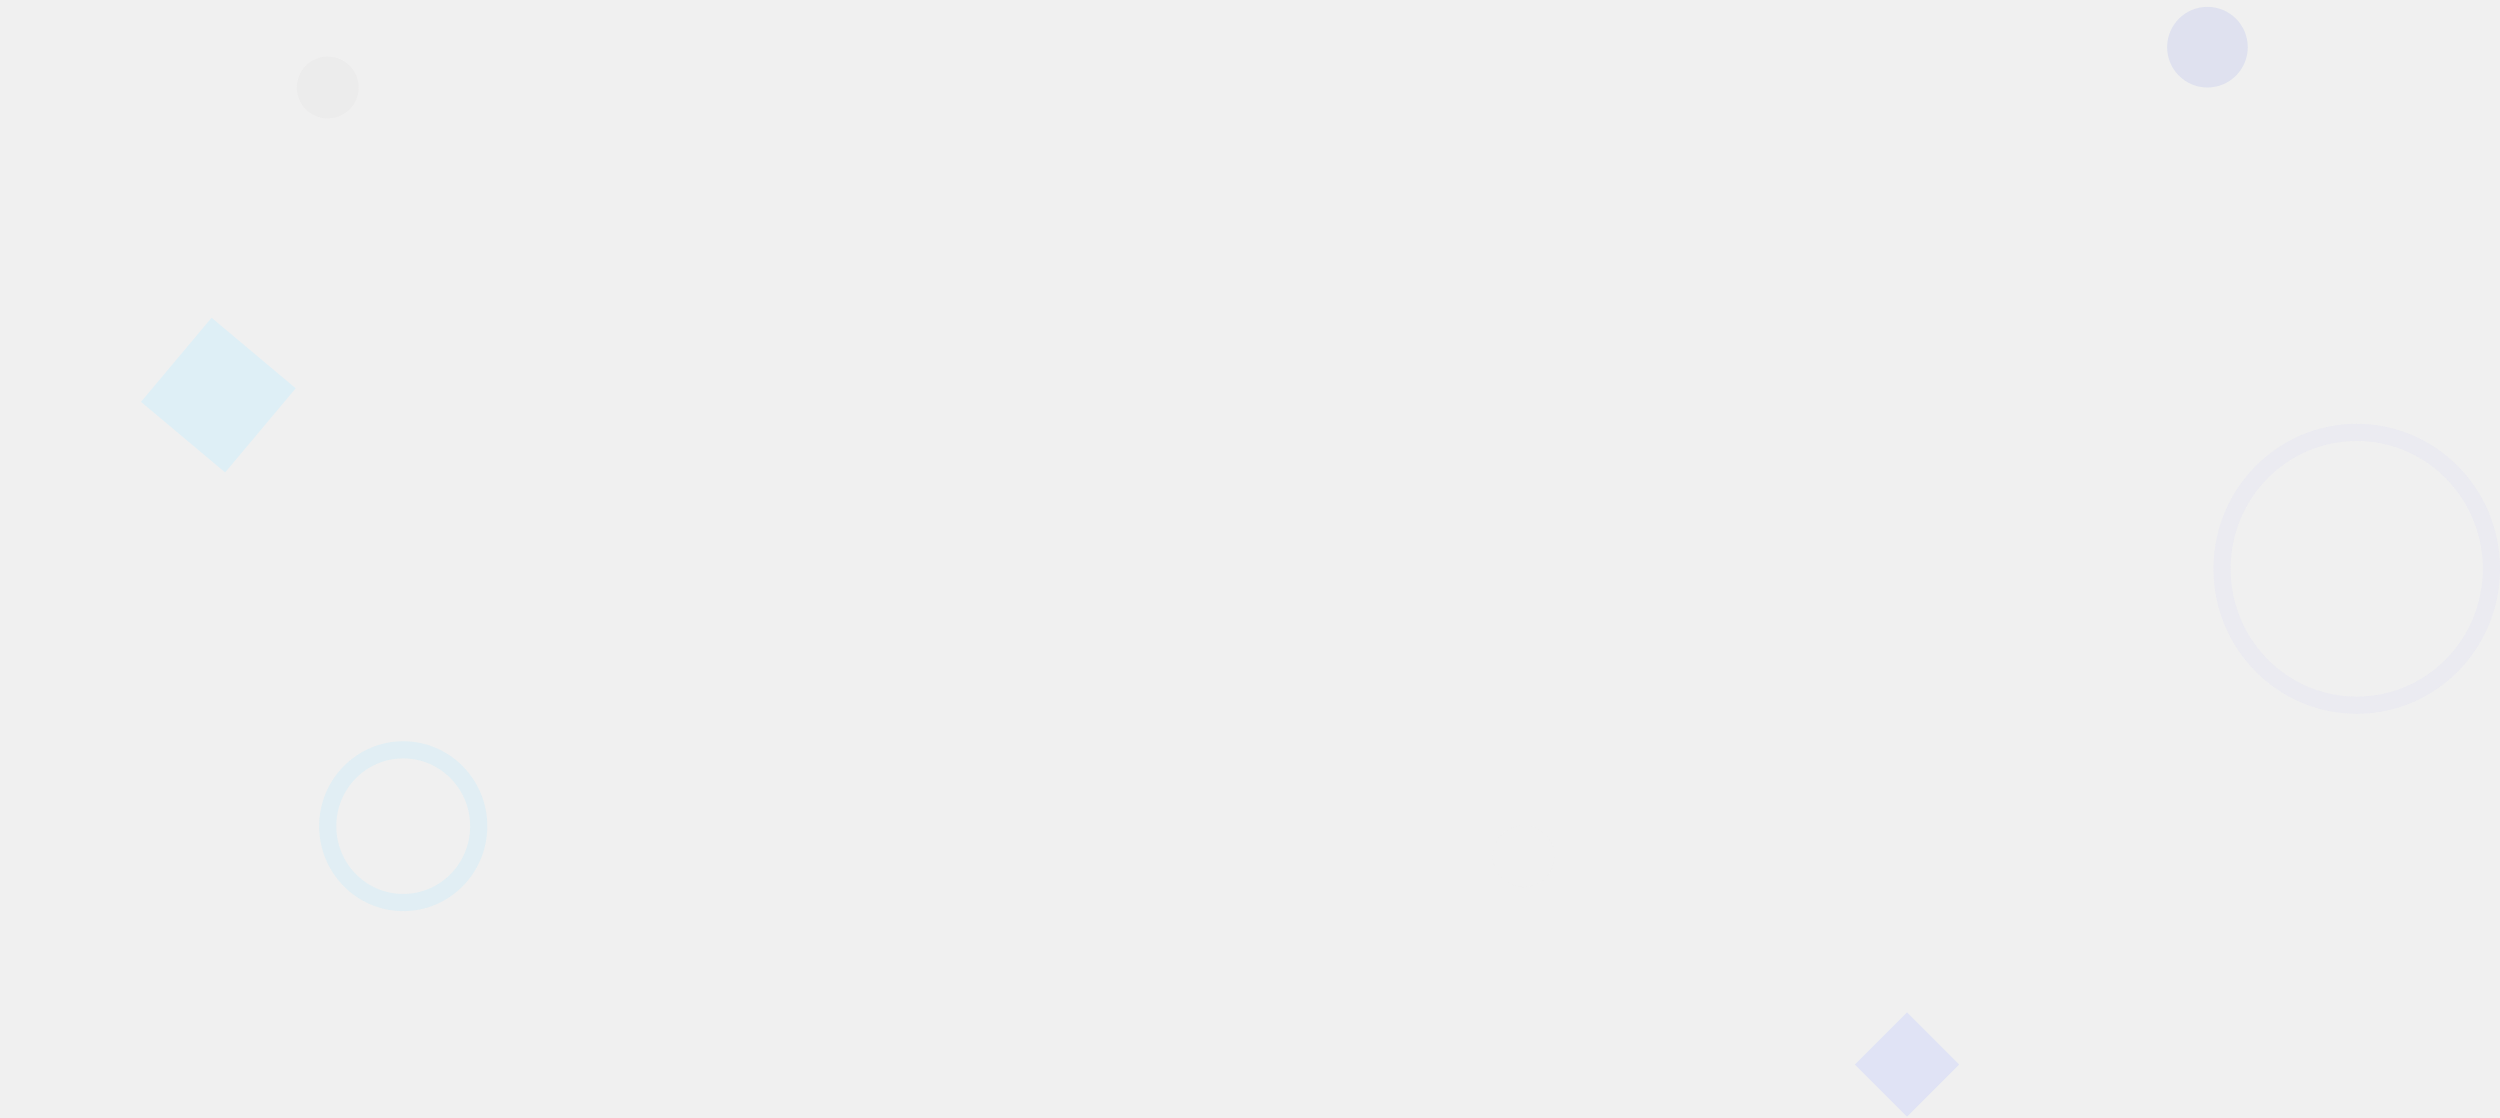
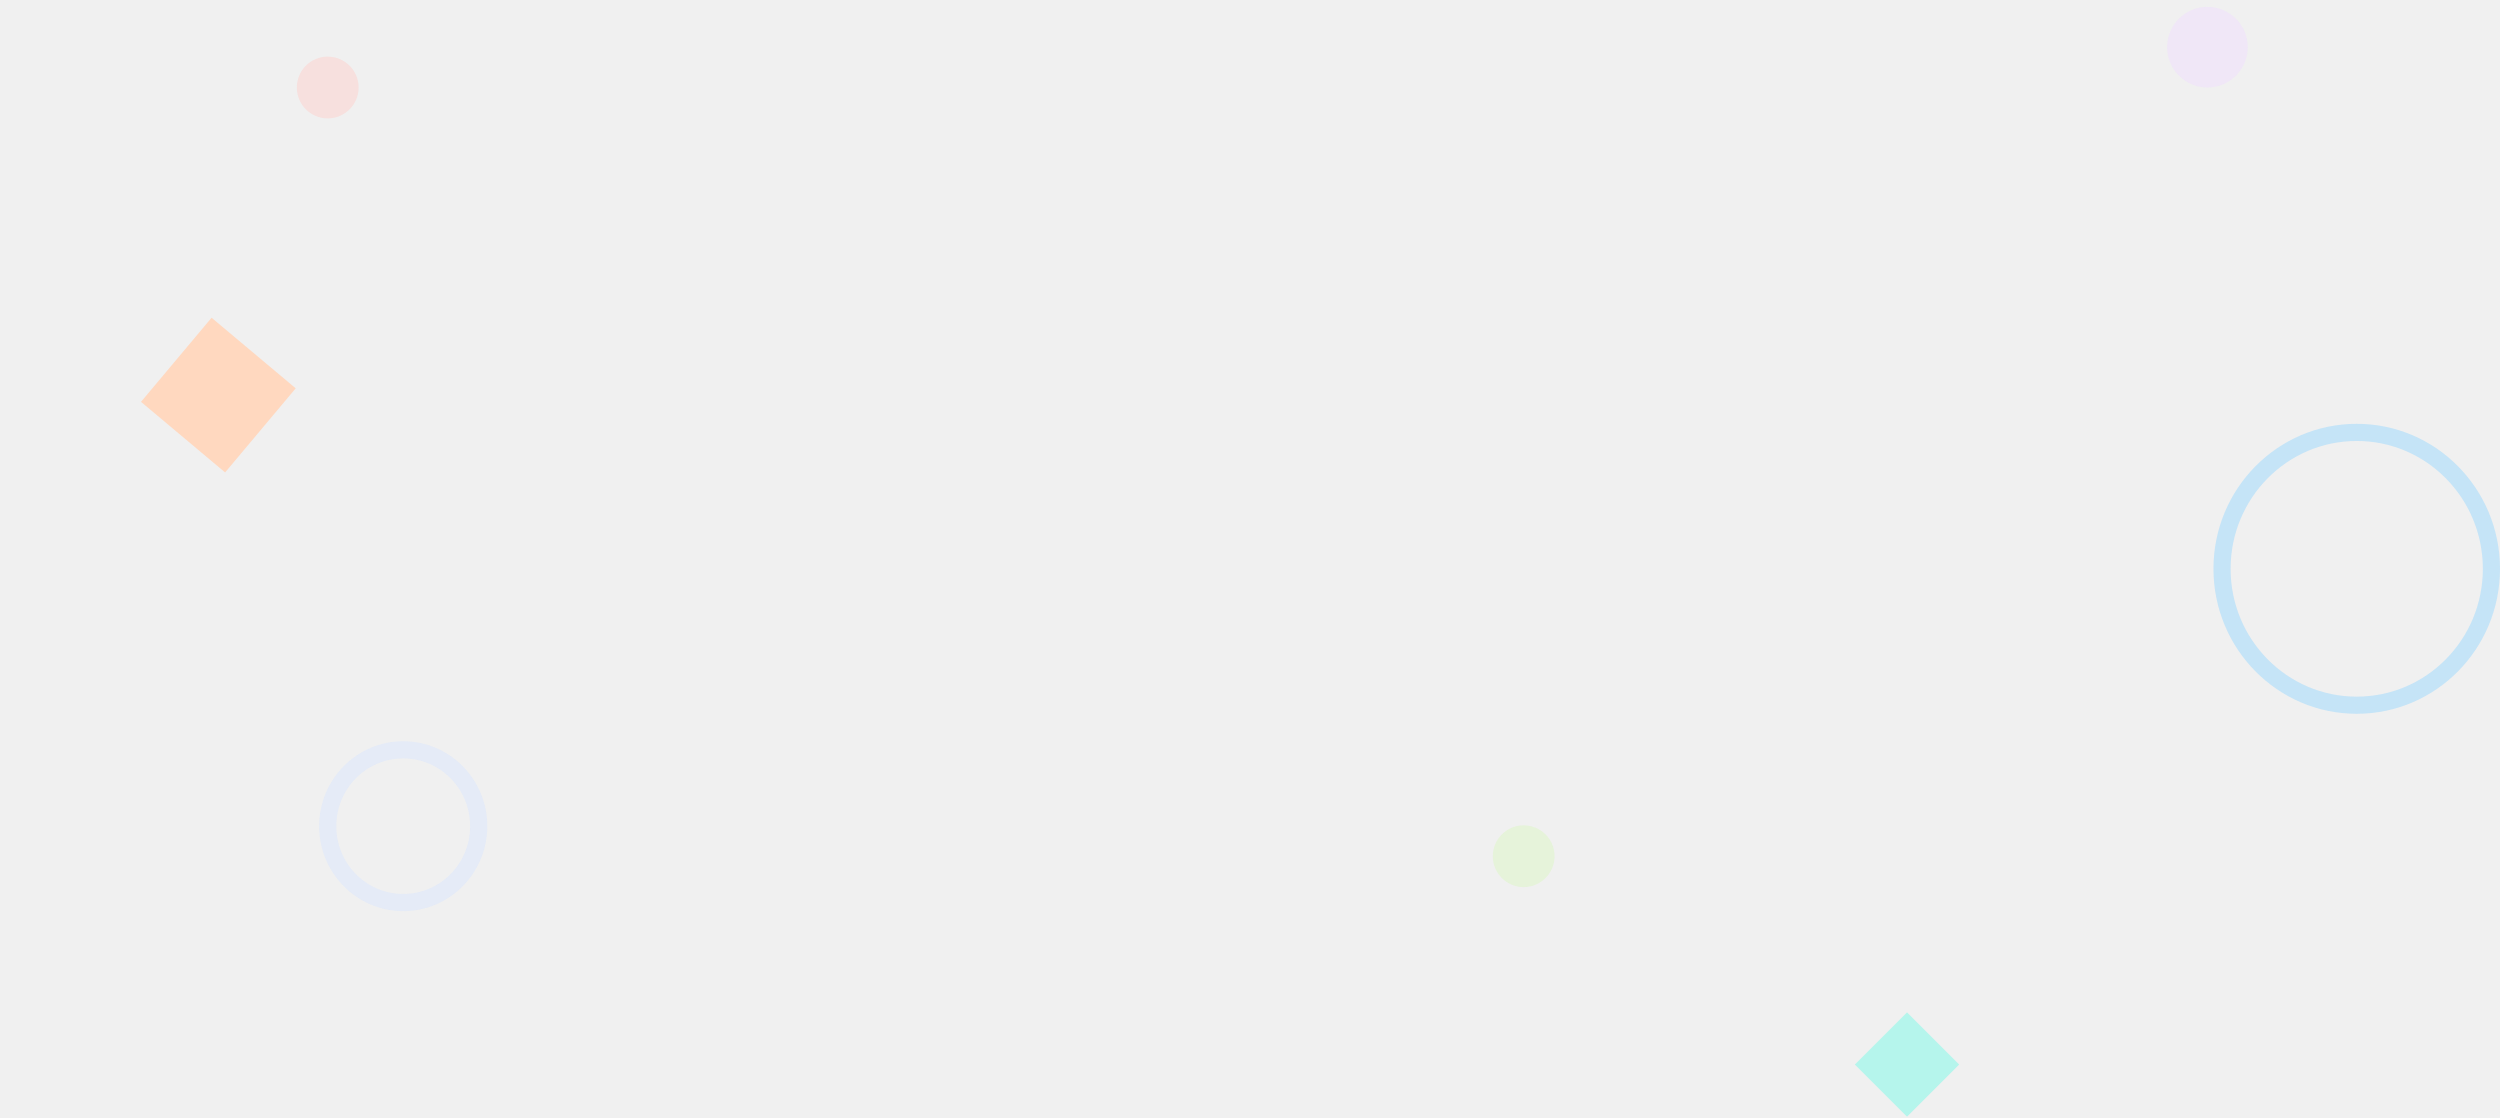
<svg xmlns="http://www.w3.org/2000/svg" width="1457px" height="651px" viewBox="0 0 1457 651" version="1.1">
  <g id="页面1" stroke="none" stroke-width="1" fill="none" fill-rule="evenodd">
    <g id="body">
-       <rect id="矩形" fill="#E0E3F5" transform="translate(1111.406, 620.4056) rotate(45) translate(-1111.406, -620.4056) " x="1089.906" y="598.906" width="43" height="43" />
-       <rect id="矩形" fill="#DEEFF6" transform="translate(127.2548, 230.2548) rotate(40) translate(-127.2548, -230.2548) " x="95.255" y="198.255" width="64" height="64" />
-       <circle id="Oval-7" fill="#C9CFED" fill-rule="nonzero" opacity="0.45" cx="1286.5" cy="27.5" r="23.5" />
-       <circle id="Oval-7" fill="#E7E6E6" fill-rule="nonzero" opacity="0.45" cx="191" cy="51" r="18" />
-       <circle id="Oval-7" fill="#EFEFEF" fill-rule="nonzero" opacity="0.45" cx="888" cy="499" r="18" />
-       <ellipse id="Oval-7" stroke="#E4E4F2" stroke-width="10" fill-opacity="0" fill="#FFFFFF" fill-rule="nonzero" opacity="0.45" cx="1373.5" cy="331.5" rx="78.5" ry="79.5" />
-       <ellipse id="Oval-7" stroke="#CEECF8" stroke-width="10" fill-opacity="0" fill="#FFFFFF" fill-rule="nonzero" opacity="0.45" cx="235" cy="481.5" rx="44" ry="44.5" />
+       <rect id="矩形" fill="#b5f5ec" transform="translate(1111.406, 620.4056) rotate(45) translate(-1111.406, -620.4056) " x="1089.906" y="598.906" width="43" height="43" />
+       <rect id="矩形" fill="#ffd8bf" transform="translate(127.2548, 230.2548) rotate(40) translate(-127.2548, -230.2548) " x="95.255" y="198.255" width="64" height="64" />
+       <circle id="Oval-7" fill="#efdbff" fill-rule="nonzero" opacity="0.45" cx="1286.5" cy="27.5" r="23.5" />
+       <circle id="Oval-7" fill="#ffccc7" fill-rule="nonzero" opacity="0.45" cx="191" cy="51" r="18" />
+       <circle id="Oval-7" fill="#d9f7be" fill-rule="nonzero" opacity="0.45" cx="888" cy="499" r="18" />
+       <ellipse id="Oval-7" stroke="#91d5ff" stroke-width="10" fill-opacity="0" fill="#FFFFFF" fill-rule="nonzero" opacity="0.45" cx="1373.5" cy="331.5" rx="78.5" ry="79.5" />
+       <ellipse id="Oval-7" stroke="#d6e4ff" stroke-width="10" fill-opacity="0" fill="#FFFFFF" fill-rule="nonzero" opacity="0.45" cx="235" cy="481.5" rx="44" ry="44.5" />
    </g>
  </g>
</svg>
